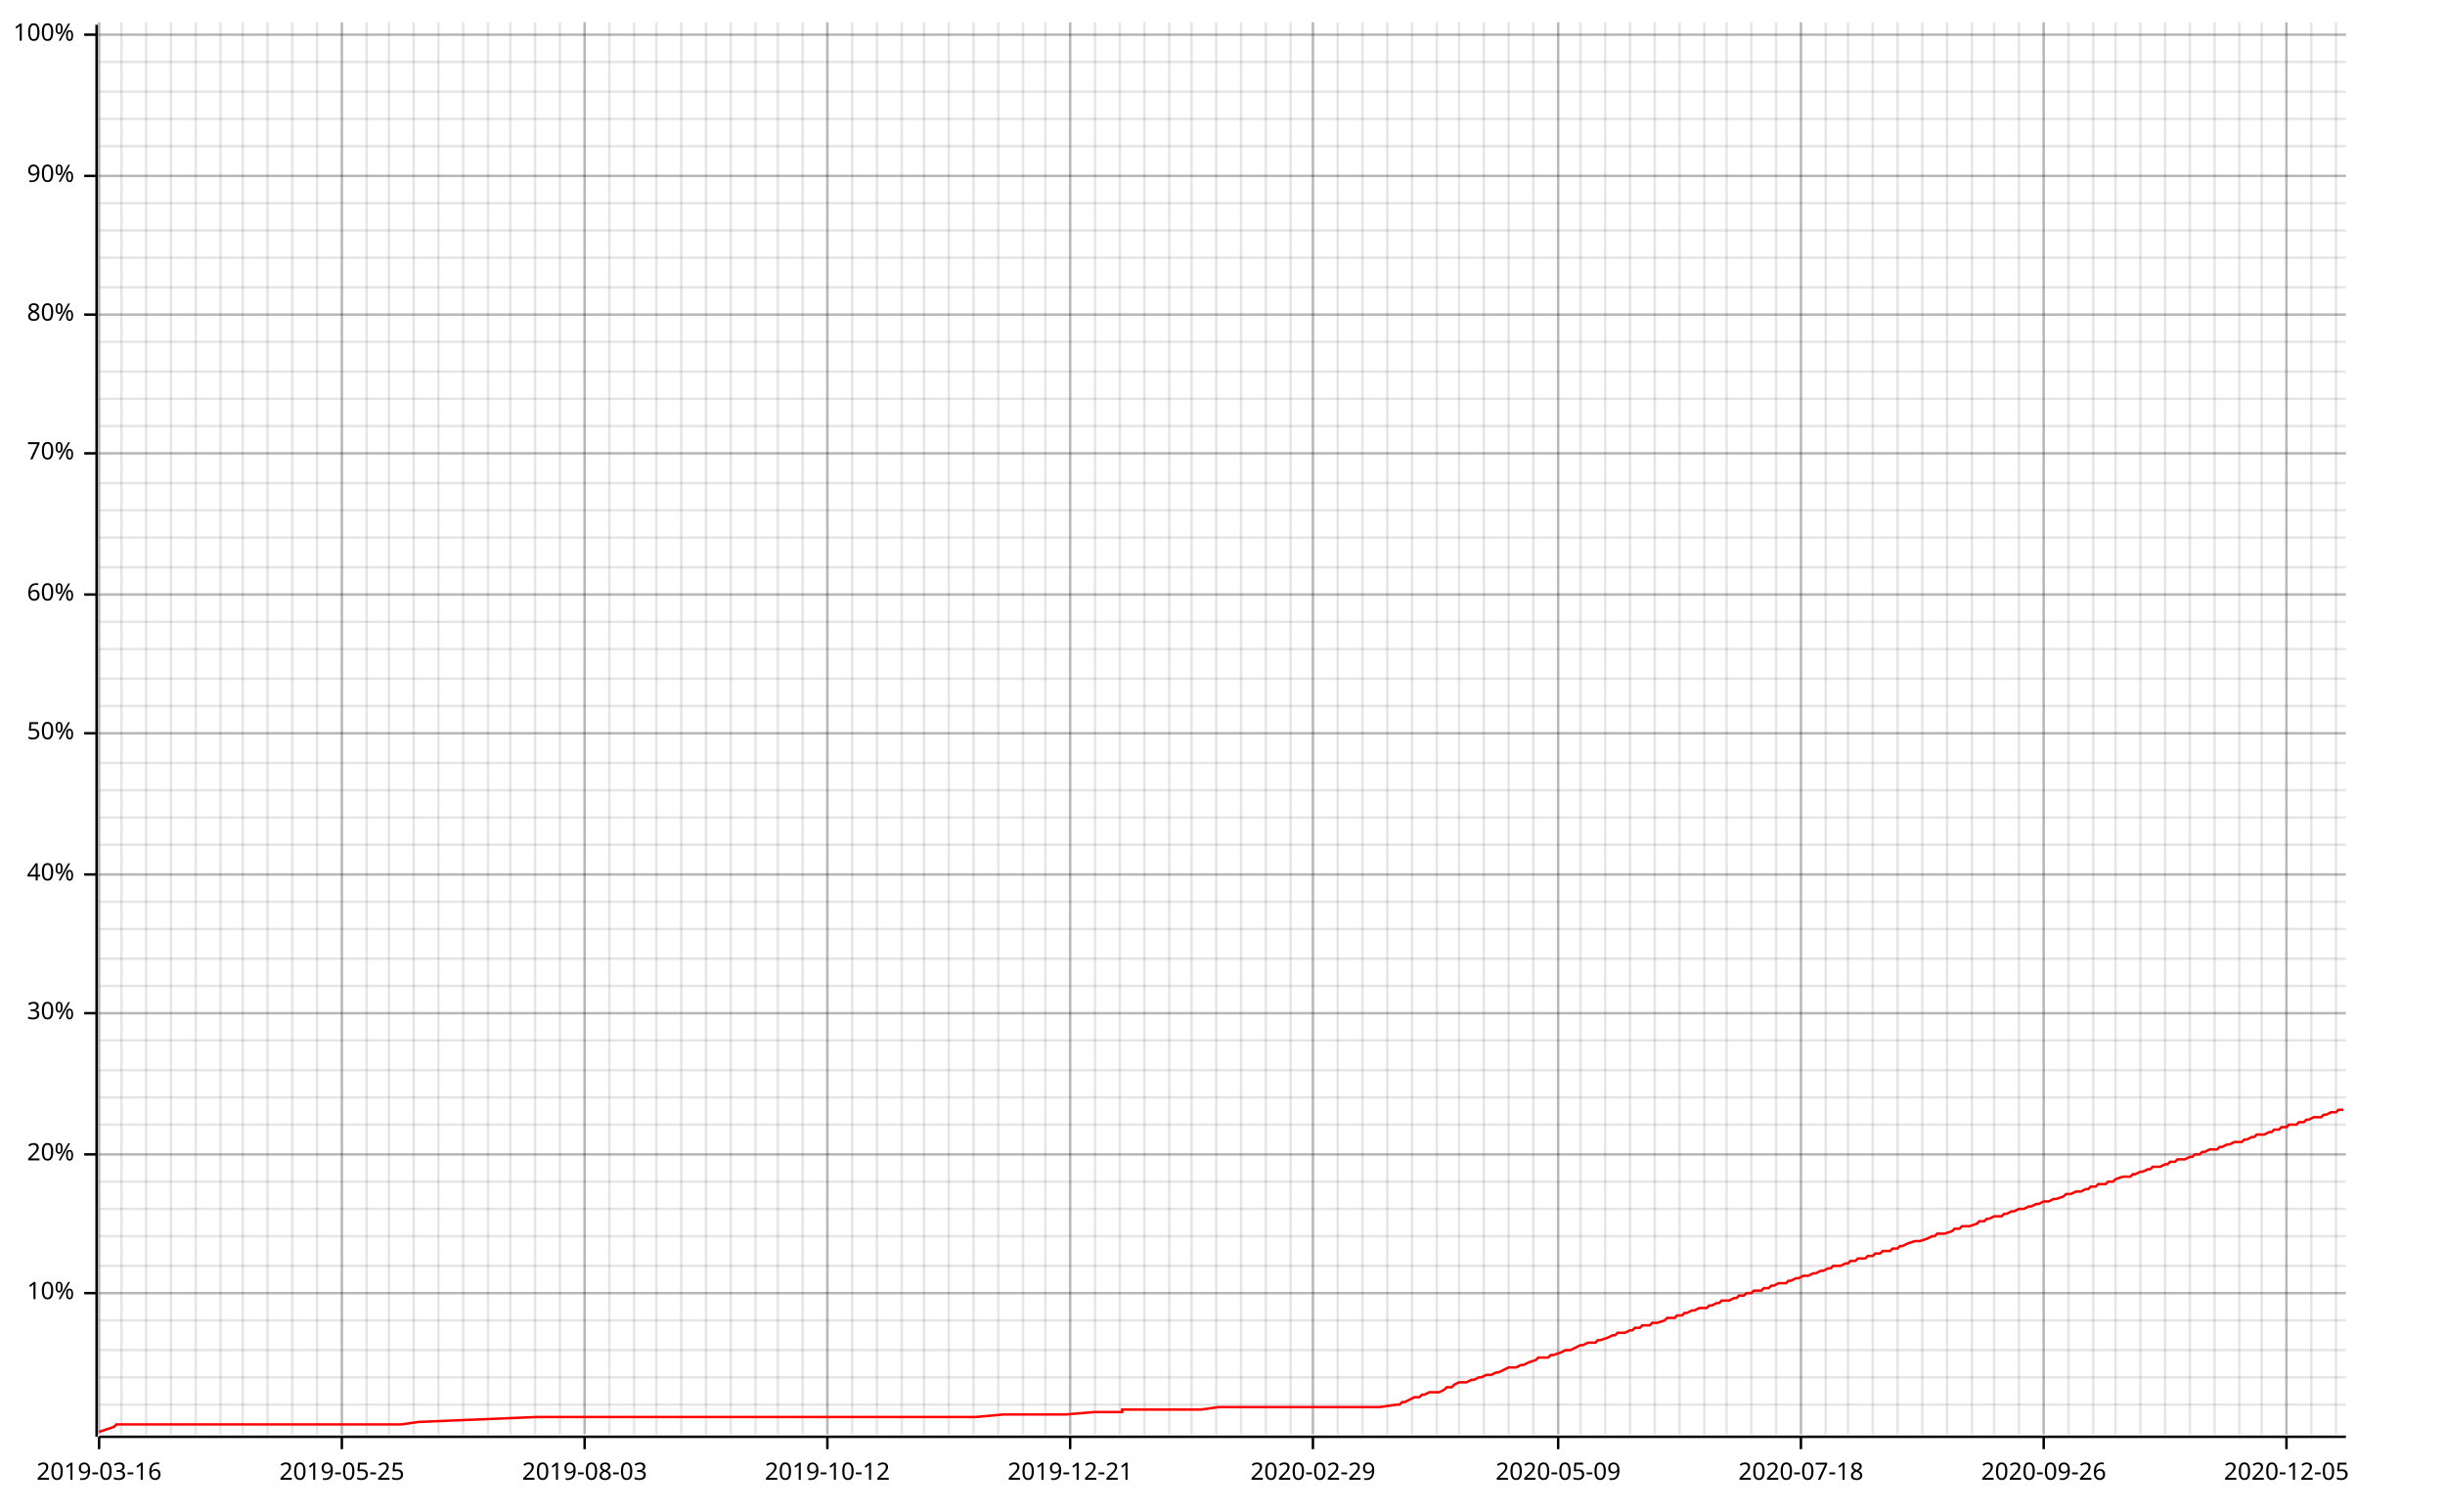
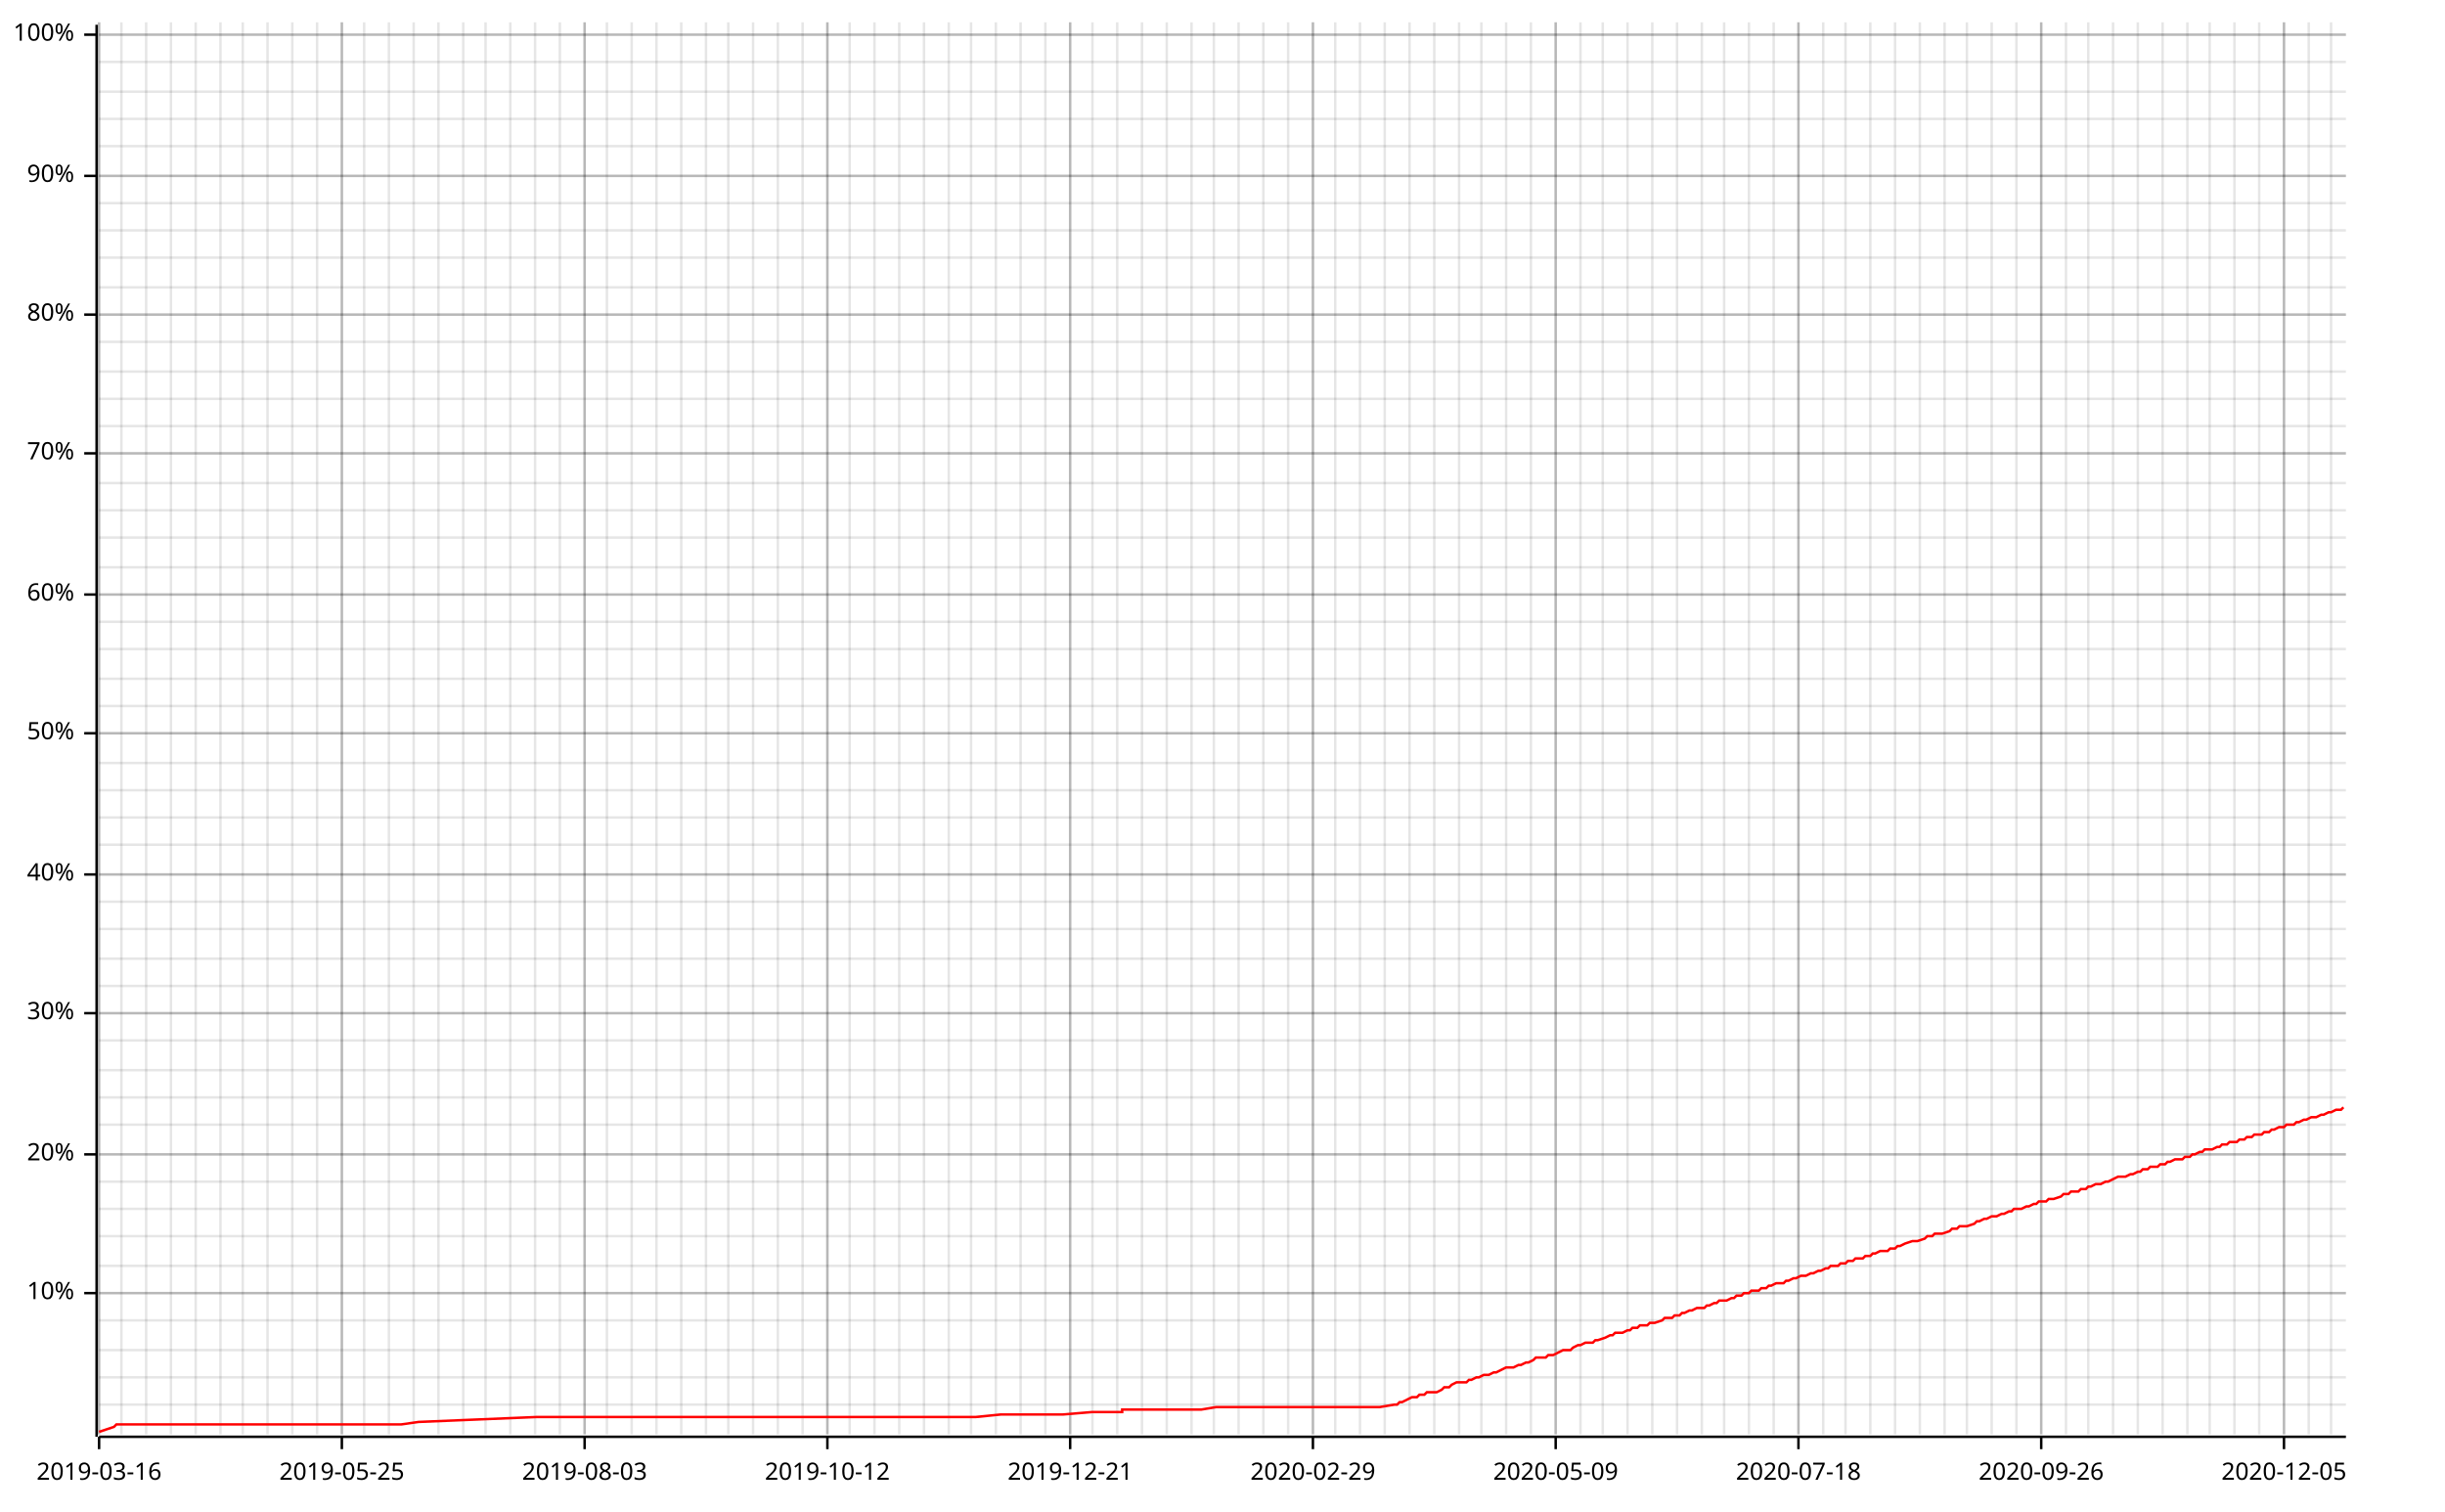
<svg xmlns="http://www.w3.org/2000/svg" width="987" height="610" viewBox="0 0 987 610">
  <line opacity="0.1" stroke="#000000" stroke-width="1" x1="40" y1="579" x2="40" y2="9" />
  <line opacity="0.1" stroke="#000000" stroke-width="1" x1="49" y1="579" x2="49" y2="9" />
  <line opacity="0.1" stroke="#000000" stroke-width="1" x1="59" y1="579" x2="59" y2="9" />
  <line opacity="0.1" stroke="#000000" stroke-width="1" x1="69" y1="579" x2="69" y2="9" />
  <line opacity="0.1" stroke="#000000" stroke-width="1" x1="79" y1="579" x2="79" y2="9" />
  <line opacity="0.1" stroke="#000000" stroke-width="1" x1="89" y1="579" x2="89" y2="9" />
  <line opacity="0.1" stroke="#000000" stroke-width="1" x1="98" y1="579" x2="98" y2="9" />
  <line opacity="0.1" stroke="#000000" stroke-width="1" x1="108" y1="579" x2="108" y2="9" />
  <line opacity="0.1" stroke="#000000" stroke-width="1" x1="118" y1="579" x2="118" y2="9" />
  <line opacity="0.1" stroke="#000000" stroke-width="1" x1="128" y1="579" x2="128" y2="9" />
  <line opacity="0.1" stroke="#000000" stroke-width="1" x1="138" y1="579" x2="138" y2="9" />
-   <line opacity="0.1" stroke="#000000" stroke-width="1" x1="148" y1="579" x2="148" y2="9" />
+   <line opacity="0.1" stroke="#000000" stroke-width="1" x1="147" y1="579" x2="147" y2="9" />
  <line opacity="0.1" stroke="#000000" stroke-width="1" x1="157" y1="579" x2="157" y2="9" />
  <line opacity="0.1" stroke="#000000" stroke-width="1" x1="167" y1="579" x2="167" y2="9" />
  <line opacity="0.1" stroke="#000000" stroke-width="1" x1="177" y1="579" x2="177" y2="9" />
  <line opacity="0.1" stroke="#000000" stroke-width="1" x1="187" y1="579" x2="187" y2="9" />
-   <line opacity="0.1" stroke="#000000" stroke-width="1" x1="197" y1="579" x2="197" y2="9" />
+   <line opacity="0.1" stroke="#000000" stroke-width="1" x1="196" y1="579" x2="196" y2="9" />
  <line opacity="0.1" stroke="#000000" stroke-width="1" x1="206" y1="579" x2="206" y2="9" />
  <line opacity="0.1" stroke="#000000" stroke-width="1" x1="216" y1="579" x2="216" y2="9" />
  <line opacity="0.1" stroke="#000000" stroke-width="1" x1="226" y1="579" x2="226" y2="9" />
  <line opacity="0.1" stroke="#000000" stroke-width="1" x1="236" y1="579" x2="236" y2="9" />
-   <line opacity="0.1" stroke="#000000" stroke-width="1" x1="246" y1="579" x2="246" y2="9" />
-   <line opacity="0.1" stroke="#000000" stroke-width="1" x1="256" y1="579" x2="256" y2="9" />
+   <line opacity="0.1" stroke="#000000" stroke-width="1" x1="245" y1="579" x2="245" y2="9" />
+   <line opacity="0.1" stroke="#000000" stroke-width="1" x1="255" y1="579" x2="255" y2="9" />
  <line opacity="0.1" stroke="#000000" stroke-width="1" x1="265" y1="579" x2="265" y2="9" />
  <line opacity="0.1" stroke="#000000" stroke-width="1" x1="275" y1="579" x2="275" y2="9" />
  <line opacity="0.1" stroke="#000000" stroke-width="1" x1="285" y1="579" x2="285" y2="9" />
-   <line opacity="0.1" stroke="#000000" stroke-width="1" x1="295" y1="579" x2="295" y2="9" />
-   <line opacity="0.1" stroke="#000000" stroke-width="1" x1="305" y1="579" x2="305" y2="9" />
+   <line opacity="0.1" stroke="#000000" stroke-width="1" x1="294" y1="579" x2="294" y2="9" />
+   <line opacity="0.1" stroke="#000000" stroke-width="1" x1="304" y1="579" x2="304" y2="9" />
  <line opacity="0.1" stroke="#000000" stroke-width="1" x1="314" y1="579" x2="314" y2="9" />
  <line opacity="0.1" stroke="#000000" stroke-width="1" x1="324" y1="579" x2="324" y2="9" />
  <line opacity="0.1" stroke="#000000" stroke-width="1" x1="334" y1="579" x2="334" y2="9" />
-   <line opacity="0.1" stroke="#000000" stroke-width="1" x1="344" y1="579" x2="344" y2="9" />
-   <line opacity="0.1" stroke="#000000" stroke-width="1" x1="354" y1="579" x2="354" y2="9" />
-   <line opacity="0.1" stroke="#000000" stroke-width="1" x1="364" y1="579" x2="364" y2="9" />
+   <line opacity="0.1" stroke="#000000" stroke-width="1" x1="343" y1="579" x2="343" y2="9" />
+   <line opacity="0.1" stroke="#000000" stroke-width="1" x1="353" y1="579" x2="353" y2="9" />
+   <line opacity="0.1" stroke="#000000" stroke-width="1" x1="363" y1="579" x2="363" y2="9" />
  <line opacity="0.1" stroke="#000000" stroke-width="1" x1="373" y1="579" x2="373" y2="9" />
  <line opacity="0.1" stroke="#000000" stroke-width="1" x1="383" y1="579" x2="383" y2="9" />
-   <line opacity="0.1" stroke="#000000" stroke-width="1" x1="393" y1="579" x2="393" y2="9" />
-   <line opacity="0.1" stroke="#000000" stroke-width="1" x1="403" y1="579" x2="403" y2="9" />
-   <line opacity="0.1" stroke="#000000" stroke-width="1" x1="413" y1="579" x2="413" y2="9" />
+   <line opacity="0.1" stroke="#000000" stroke-width="1" x1="392" y1="579" x2="392" y2="9" />
+   <line opacity="0.1" stroke="#000000" stroke-width="1" x1="402" y1="579" x2="402" y2="9" />
+   <line opacity="0.1" stroke="#000000" stroke-width="1" x1="412" y1="579" x2="412" y2="9" />
  <line opacity="0.1" stroke="#000000" stroke-width="1" x1="422" y1="579" x2="422" y2="9" />
  <line opacity="0.1" stroke="#000000" stroke-width="1" x1="432" y1="579" x2="432" y2="9" />
-   <line opacity="0.1" stroke="#000000" stroke-width="1" x1="442" y1="579" x2="442" y2="9" />
-   <line opacity="0.1" stroke="#000000" stroke-width="1" x1="452" y1="579" x2="452" y2="9" />
-   <line opacity="0.1" stroke="#000000" stroke-width="1" x1="462" y1="579" x2="462" y2="9" />
-   <line opacity="0.1" stroke="#000000" stroke-width="1" x1="472" y1="579" x2="472" y2="9" />
+   <line opacity="0.1" stroke="#000000" stroke-width="1" x1="441" y1="579" x2="441" y2="9" />
+   <line opacity="0.1" stroke="#000000" stroke-width="1" x1="451" y1="579" x2="451" y2="9" />
+   <line opacity="0.1" stroke="#000000" stroke-width="1" x1="461" y1="579" x2="461" y2="9" />
+   <line opacity="0.1" stroke="#000000" stroke-width="1" x1="471" y1="579" x2="471" y2="9" />
  <line opacity="0.1" stroke="#000000" stroke-width="1" x1="481" y1="579" x2="481" y2="9" />
-   <line opacity="0.1" stroke="#000000" stroke-width="1" x1="491" y1="579" x2="491" y2="9" />
-   <line opacity="0.1" stroke="#000000" stroke-width="1" x1="501" y1="579" x2="501" y2="9" />
-   <line opacity="0.1" stroke="#000000" stroke-width="1" x1="511" y1="579" x2="511" y2="9" />
-   <line opacity="0.1" stroke="#000000" stroke-width="1" x1="521" y1="579" x2="521" y2="9" />
+   <line opacity="0.1" stroke="#000000" stroke-width="1" x1="490" y1="579" x2="490" y2="9" />
+   <line opacity="0.1" stroke="#000000" stroke-width="1" x1="500" y1="579" x2="500" y2="9" />
+   <line opacity="0.1" stroke="#000000" stroke-width="1" x1="510" y1="579" x2="510" y2="9" />
+   <line opacity="0.1" stroke="#000000" stroke-width="1" x1="520" y1="579" x2="520" y2="9" />
  <line opacity="0.1" stroke="#000000" stroke-width="1" x1="530" y1="579" x2="530" y2="9" />
-   <line opacity="0.1" stroke="#000000" stroke-width="1" x1="540" y1="579" x2="540" y2="9" />
-   <line opacity="0.1" stroke="#000000" stroke-width="1" x1="550" y1="579" x2="550" y2="9" />
-   <line opacity="0.1" stroke="#000000" stroke-width="1" x1="560" y1="579" x2="560" y2="9" />
-   <line opacity="0.1" stroke="#000000" stroke-width="1" x1="570" y1="579" x2="570" y2="9" />
-   <line opacity="0.1" stroke="#000000" stroke-width="1" x1="580" y1="579" x2="580" y2="9" />
+   <line opacity="0.1" stroke="#000000" stroke-width="1" x1="539" y1="579" x2="539" y2="9" />
+   <line opacity="0.1" stroke="#000000" stroke-width="1" x1="549" y1="579" x2="549" y2="9" />
+   <line opacity="0.1" stroke="#000000" stroke-width="1" x1="559" y1="579" x2="559" y2="9" />
+   <line opacity="0.1" stroke="#000000" stroke-width="1" x1="569" y1="579" x2="569" y2="9" />
+   <line opacity="0.1" stroke="#000000" stroke-width="1" x1="579" y1="579" x2="579" y2="9" />
  <line opacity="0.1" stroke="#000000" stroke-width="1" x1="589" y1="579" x2="589" y2="9" />
-   <line opacity="0.1" stroke="#000000" stroke-width="1" x1="599" y1="579" x2="599" y2="9" />
-   <line opacity="0.1" stroke="#000000" stroke-width="1" x1="609" y1="579" x2="609" y2="9" />
-   <line opacity="0.1" stroke="#000000" stroke-width="1" x1="619" y1="579" x2="619" y2="9" />
-   <line opacity="0.1" stroke="#000000" stroke-width="1" x1="629" y1="579" x2="629" y2="9" />
+   <line opacity="0.1" stroke="#000000" stroke-width="1" x1="598" y1="579" x2="598" y2="9" />
+   <line opacity="0.1" stroke="#000000" stroke-width="1" x1="608" y1="579" x2="608" y2="9" />
+   <line opacity="0.1" stroke="#000000" stroke-width="1" x1="618" y1="579" x2="618" y2="9" />
+   <line opacity="0.1" stroke="#000000" stroke-width="1" x1="628" y1="579" x2="628" y2="9" />
  <line opacity="0.1" stroke="#000000" stroke-width="1" x1="638" y1="579" x2="638" y2="9" />
-   <line opacity="0.1" stroke="#000000" stroke-width="1" x1="648" y1="579" x2="648" y2="9" />
-   <line opacity="0.1" stroke="#000000" stroke-width="1" x1="658" y1="579" x2="658" y2="9" />
-   <line opacity="0.1" stroke="#000000" stroke-width="1" x1="668" y1="579" x2="668" y2="9" />
-   <line opacity="0.1" stroke="#000000" stroke-width="1" x1="678" y1="579" x2="678" y2="9" />
-   <line opacity="0.1" stroke="#000000" stroke-width="1" x1="688" y1="579" x2="688" y2="9" />
-   <line opacity="0.1" stroke="#000000" stroke-width="1" x1="697" y1="579" x2="697" y2="9" />
-   <line opacity="0.1" stroke="#000000" stroke-width="1" x1="707" y1="579" x2="707" y2="9" />
-   <line opacity="0.1" stroke="#000000" stroke-width="1" x1="717" y1="579" x2="717" y2="9" />
-   <line opacity="0.1" stroke="#000000" stroke-width="1" x1="727" y1="579" x2="727" y2="9" />
-   <line opacity="0.1" stroke="#000000" stroke-width="1" x1="737" y1="579" x2="737" y2="9" />
-   <line opacity="0.1" stroke="#000000" stroke-width="1" x1="746" y1="579" x2="746" y2="9" />
-   <line opacity="0.1" stroke="#000000" stroke-width="1" x1="756" y1="579" x2="756" y2="9" />
-   <line opacity="0.1" stroke="#000000" stroke-width="1" x1="766" y1="579" x2="766" y2="9" />
-   <line opacity="0.1" stroke="#000000" stroke-width="1" x1="776" y1="579" x2="776" y2="9" />
-   <line opacity="0.1" stroke="#000000" stroke-width="1" x1="786" y1="579" x2="786" y2="9" />
-   <line opacity="0.1" stroke="#000000" stroke-width="1" x1="796" y1="579" x2="796" y2="9" />
-   <line opacity="0.1" stroke="#000000" stroke-width="1" x1="805" y1="579" x2="805" y2="9" />
-   <line opacity="0.1" stroke="#000000" stroke-width="1" x1="815" y1="579" x2="815" y2="9" />
-   <line opacity="0.1" stroke="#000000" stroke-width="1" x1="825" y1="579" x2="825" y2="9" />
-   <line opacity="0.1" stroke="#000000" stroke-width="1" x1="835" y1="579" x2="835" y2="9" />
-   <line opacity="0.1" stroke="#000000" stroke-width="1" x1="845" y1="579" x2="845" y2="9" />
-   <line opacity="0.1" stroke="#000000" stroke-width="1" x1="854" y1="579" x2="854" y2="9" />
-   <line opacity="0.1" stroke="#000000" stroke-width="1" x1="864" y1="579" x2="864" y2="9" />
-   <line opacity="0.1" stroke="#000000" stroke-width="1" x1="874" y1="579" x2="874" y2="9" />
-   <line opacity="0.1" stroke="#000000" stroke-width="1" x1="884" y1="579" x2="884" y2="9" />
-   <line opacity="0.1" stroke="#000000" stroke-width="1" x1="894" y1="579" x2="894" y2="9" />
-   <line opacity="0.1" stroke="#000000" stroke-width="1" x1="904" y1="579" x2="904" y2="9" />
-   <line opacity="0.1" stroke="#000000" stroke-width="1" x1="913" y1="579" x2="913" y2="9" />
-   <line opacity="0.1" stroke="#000000" stroke-width="1" x1="923" y1="579" x2="923" y2="9" />
-   <line opacity="0.1" stroke="#000000" stroke-width="1" x1="933" y1="579" x2="933" y2="9" />
-   <line opacity="0.1" stroke="#000000" stroke-width="1" x1="943" y1="579" x2="943" y2="9" />
+   <line opacity="0.1" stroke="#000000" stroke-width="1" x1="647" y1="579" x2="647" y2="9" />
+   <line opacity="0.1" stroke="#000000" stroke-width="1" x1="657" y1="579" x2="657" y2="9" />
+   <line opacity="0.1" stroke="#000000" stroke-width="1" x1="667" y1="579" x2="667" y2="9" />
+   <line opacity="0.1" stroke="#000000" stroke-width="1" x1="677" y1="579" x2="677" y2="9" />
+   <line opacity="0.1" stroke="#000000" stroke-width="1" x1="687" y1="579" x2="687" y2="9" />
+   <line opacity="0.1" stroke="#000000" stroke-width="1" x1="696" y1="579" x2="696" y2="9" />
+   <line opacity="0.1" stroke="#000000" stroke-width="1" x1="706" y1="579" x2="706" y2="9" />
+   <line opacity="0.1" stroke="#000000" stroke-width="1" x1="716" y1="579" x2="716" y2="9" />
+   <line opacity="0.1" stroke="#000000" stroke-width="1" x1="726" y1="579" x2="726" y2="9" />
+   <line opacity="0.1" stroke="#000000" stroke-width="1" x1="736" y1="579" x2="736" y2="9" />
+   <line opacity="0.1" stroke="#000000" stroke-width="1" x1="745" y1="579" x2="745" y2="9" />
+   <line opacity="0.1" stroke="#000000" stroke-width="1" x1="755" y1="579" x2="755" y2="9" />
+   <line opacity="0.1" stroke="#000000" stroke-width="1" x1="765" y1="579" x2="765" y2="9" />
+   <line opacity="0.1" stroke="#000000" stroke-width="1" x1="775" y1="579" x2="775" y2="9" />
+   <line opacity="0.1" stroke="#000000" stroke-width="1" x1="785" y1="579" x2="785" y2="9" />
+   <line opacity="0.1" stroke="#000000" stroke-width="1" x1="794" y1="579" x2="794" y2="9" />
+   <line opacity="0.1" stroke="#000000" stroke-width="1" x1="804" y1="579" x2="804" y2="9" />
+   <line opacity="0.1" stroke="#000000" stroke-width="1" x1="814" y1="579" x2="814" y2="9" />
+   <line opacity="0.1" stroke="#000000" stroke-width="1" x1="824" y1="579" x2="824" y2="9" />
+   <line opacity="0.1" stroke="#000000" stroke-width="1" x1="834" y1="579" x2="834" y2="9" />
+   <line opacity="0.1" stroke="#000000" stroke-width="1" x1="843" y1="579" x2="843" y2="9" />
+   <line opacity="0.1" stroke="#000000" stroke-width="1" x1="853" y1="579" x2="853" y2="9" />
+   <line opacity="0.1" stroke="#000000" stroke-width="1" x1="863" y1="579" x2="863" y2="9" />
+   <line opacity="0.1" stroke="#000000" stroke-width="1" x1="873" y1="579" x2="873" y2="9" />
+   <line opacity="0.1" stroke="#000000" stroke-width="1" x1="883" y1="579" x2="883" y2="9" />
+   <line opacity="0.1" stroke="#000000" stroke-width="1" x1="892" y1="579" x2="892" y2="9" />
+   <line opacity="0.1" stroke="#000000" stroke-width="1" x1="902" y1="579" x2="902" y2="9" />
+   <line opacity="0.1" stroke="#000000" stroke-width="1" x1="912" y1="579" x2="912" y2="9" />
+   <line opacity="0.1" stroke="#000000" stroke-width="1" x1="922" y1="579" x2="922" y2="9" />
+   <line opacity="0.1" stroke="#000000" stroke-width="1" x1="932" y1="579" x2="932" y2="9" />
+   <line opacity="0.1" stroke="#000000" stroke-width="1" x1="941" y1="579" x2="941" y2="9" />
  <line opacity="0.1" stroke="#000000" stroke-width="1" x1="40" y1="567" x2="947" y2="567" />
  <line opacity="0.1" stroke="#000000" stroke-width="1" x1="40" y1="556" x2="947" y2="556" />
  <line opacity="0.1" stroke="#000000" stroke-width="1" x1="40" y1="545" x2="947" y2="545" />
  <line opacity="0.1" stroke="#000000" stroke-width="1" x1="40" y1="533" x2="947" y2="533" />
  <line opacity="0.1" stroke="#000000" stroke-width="1" x1="40" y1="522" x2="947" y2="522" />
  <line opacity="0.1" stroke="#000000" stroke-width="1" x1="40" y1="511" x2="947" y2="511" />
  <line opacity="0.1" stroke="#000000" stroke-width="1" x1="40" y1="499" x2="947" y2="499" />
  <line opacity="0.1" stroke="#000000" stroke-width="1" x1="40" y1="488" x2="947" y2="488" />
  <line opacity="0.1" stroke="#000000" stroke-width="1" x1="40" y1="477" x2="947" y2="477" />
  <line opacity="0.1" stroke="#000000" stroke-width="1" x1="40" y1="466" x2="947" y2="466" />
  <line opacity="0.1" stroke="#000000" stroke-width="1" x1="40" y1="454" x2="947" y2="454" />
  <line opacity="0.1" stroke="#000000" stroke-width="1" x1="40" y1="443" x2="947" y2="443" />
  <line opacity="0.1" stroke="#000000" stroke-width="1" x1="40" y1="432" x2="947" y2="432" />
  <line opacity="0.1" stroke="#000000" stroke-width="1" x1="40" y1="420" x2="947" y2="420" />
  <line opacity="0.1" stroke="#000000" stroke-width="1" x1="40" y1="409" x2="947" y2="409" />
  <line opacity="0.1" stroke="#000000" stroke-width="1" x1="40" y1="398" x2="947" y2="398" />
  <line opacity="0.1" stroke="#000000" stroke-width="1" x1="40" y1="387" x2="947" y2="387" />
  <line opacity="0.1" stroke="#000000" stroke-width="1" x1="40" y1="375" x2="947" y2="375" />
  <line opacity="0.1" stroke="#000000" stroke-width="1" x1="40" y1="364" x2="947" y2="364" />
  <line opacity="0.1" stroke="#000000" stroke-width="1" x1="40" y1="353" x2="947" y2="353" />
  <line opacity="0.1" stroke="#000000" stroke-width="1" x1="40" y1="341" x2="947" y2="341" />
  <line opacity="0.1" stroke="#000000" stroke-width="1" x1="40" y1="330" x2="947" y2="330" />
  <line opacity="0.1" stroke="#000000" stroke-width="1" x1="40" y1="319" x2="947" y2="319" />
  <line opacity="0.1" stroke="#000000" stroke-width="1" x1="40" y1="308" x2="947" y2="308" />
  <line opacity="0.1" stroke="#000000" stroke-width="1" x1="40" y1="296" x2="947" y2="296" />
  <line opacity="0.1" stroke="#000000" stroke-width="1" x1="40" y1="285" x2="947" y2="285" />
  <line opacity="0.1" stroke="#000000" stroke-width="1" x1="40" y1="274" x2="947" y2="274" />
  <line opacity="0.1" stroke="#000000" stroke-width="1" x1="40" y1="262" x2="947" y2="262" />
  <line opacity="0.1" stroke="#000000" stroke-width="1" x1="40" y1="251" x2="947" y2="251" />
  <line opacity="0.1" stroke="#000000" stroke-width="1" x1="40" y1="240" x2="947" y2="240" />
  <line opacity="0.1" stroke="#000000" stroke-width="1" x1="40" y1="229" x2="947" y2="229" />
  <line opacity="0.1" stroke="#000000" stroke-width="1" x1="40" y1="217" x2="947" y2="217" />
  <line opacity="0.1" stroke="#000000" stroke-width="1" x1="40" y1="206" x2="947" y2="206" />
  <line opacity="0.1" stroke="#000000" stroke-width="1" x1="40" y1="195" x2="947" y2="195" />
  <line opacity="0.1" stroke="#000000" stroke-width="1" x1="40" y1="183" x2="947" y2="183" />
  <line opacity="0.1" stroke="#000000" stroke-width="1" x1="40" y1="172" x2="947" y2="172" />
  <line opacity="0.1" stroke="#000000" stroke-width="1" x1="40" y1="161" x2="947" y2="161" />
  <line opacity="0.1" stroke="#000000" stroke-width="1" x1="40" y1="150" x2="947" y2="150" />
  <line opacity="0.1" stroke="#000000" stroke-width="1" x1="40" y1="138" x2="947" y2="138" />
  <line opacity="0.1" stroke="#000000" stroke-width="1" x1="40" y1="127" x2="947" y2="127" />
  <line opacity="0.1" stroke="#000000" stroke-width="1" x1="40" y1="116" x2="947" y2="116" />
  <line opacity="0.1" stroke="#000000" stroke-width="1" x1="40" y1="104" x2="947" y2="104" />
  <line opacity="0.1" stroke="#000000" stroke-width="1" x1="40" y1="93" x2="947" y2="93" />
  <line opacity="0.1" stroke="#000000" stroke-width="1" x1="40" y1="82" x2="947" y2="82" />
  <line opacity="0.1" stroke="#000000" stroke-width="1" x1="40" y1="71" x2="947" y2="71" />
  <line opacity="0.1" stroke="#000000" stroke-width="1" x1="40" y1="59" x2="947" y2="59" />
  <line opacity="0.1" stroke="#000000" stroke-width="1" x1="40" y1="48" x2="947" y2="48" />
  <line opacity="0.1" stroke="#000000" stroke-width="1" x1="40" y1="37" x2="947" y2="37" />
  <line opacity="0.1" stroke="#000000" stroke-width="1" x1="40" y1="25" x2="947" y2="25" />
  <line opacity="0.1" stroke="#000000" stroke-width="1" x1="40" y1="14" x2="947" y2="14" />
  <line opacity="0.2" stroke="#000000" stroke-width="1" x1="40" y1="579" x2="40" y2="9" />
  <line opacity="0.2" stroke="#000000" stroke-width="1" x1="138" y1="579" x2="138" y2="9" />
  <line opacity="0.2" stroke="#000000" stroke-width="1" x1="236" y1="579" x2="236" y2="9" />
  <line opacity="0.2" stroke="#000000" stroke-width="1" x1="334" y1="579" x2="334" y2="9" />
  <line opacity="0.2" stroke="#000000" stroke-width="1" x1="432" y1="579" x2="432" y2="9" />
  <line opacity="0.2" stroke="#000000" stroke-width="1" x1="530" y1="579" x2="530" y2="9" />
-   <line opacity="0.2" stroke="#000000" stroke-width="1" x1="629" y1="579" x2="629" y2="9" />
-   <line opacity="0.2" stroke="#000000" stroke-width="1" x1="727" y1="579" x2="727" y2="9" />
-   <line opacity="0.2" stroke="#000000" stroke-width="1" x1="825" y1="579" x2="825" y2="9" />
-   <line opacity="0.2" stroke="#000000" stroke-width="1" x1="923" y1="579" x2="923" y2="9" />
+   <line opacity="0.2" stroke="#000000" stroke-width="1" x1="628" y1="579" x2="628" y2="9" />
+   <line opacity="0.2" stroke="#000000" stroke-width="1" x1="726" y1="579" x2="726" y2="9" />
+   <line opacity="0.2" stroke="#000000" stroke-width="1" x1="824" y1="579" x2="824" y2="9" />
+   <line opacity="0.2" stroke="#000000" stroke-width="1" x1="922" y1="579" x2="922" y2="9" />
  <line opacity="0.2" stroke="#000000" stroke-width="1" x1="40" y1="522" x2="947" y2="522" />
  <line opacity="0.2" stroke="#000000" stroke-width="1" x1="40" y1="466" x2="947" y2="466" />
  <line opacity="0.2" stroke="#000000" stroke-width="1" x1="40" y1="409" x2="947" y2="409" />
  <line opacity="0.2" stroke="#000000" stroke-width="1" x1="40" y1="353" x2="947" y2="353" />
  <line opacity="0.2" stroke="#000000" stroke-width="1" x1="40" y1="296" x2="947" y2="296" />
  <line opacity="0.2" stroke="#000000" stroke-width="1" x1="40" y1="240" x2="947" y2="240" />
  <line opacity="0.2" stroke="#000000" stroke-width="1" x1="40" y1="183" x2="947" y2="183" />
  <line opacity="0.2" stroke="#000000" stroke-width="1" x1="40" y1="127" x2="947" y2="127" />
  <line opacity="0.2" stroke="#000000" stroke-width="1" x1="40" y1="71" x2="947" y2="71" />
  <line opacity="0.2" stroke="#000000" stroke-width="1" x1="40" y1="14" x2="947" y2="14" />
  <polyline fill="none" opacity="1" stroke="#000000" stroke-width="1" points="39,10 39,580 " />
  <text x="30" y="522" dy="0.5ex" text-anchor="end" font-family="sans-serif" font-size="9.677" opacity="1" fill="#000000">
10%
</text>
  <polyline fill="none" opacity="1" stroke="#000000" stroke-width="1" points="34,522 39,522 " />
  <text x="30" y="466" dy="0.5ex" text-anchor="end" font-family="sans-serif" font-size="9.677" opacity="1" fill="#000000">
20%
</text>
  <polyline fill="none" opacity="1" stroke="#000000" stroke-width="1" points="34,466 39,466 " />
  <text x="30" y="409" dy="0.5ex" text-anchor="end" font-family="sans-serif" font-size="9.677" opacity="1" fill="#000000">
30%
</text>
  <polyline fill="none" opacity="1" stroke="#000000" stroke-width="1" points="34,409 39,409 " />
  <text x="30" y="353" dy="0.5ex" text-anchor="end" font-family="sans-serif" font-size="9.677" opacity="1" fill="#000000">
40%
</text>
  <polyline fill="none" opacity="1" stroke="#000000" stroke-width="1" points="34,353 39,353 " />
  <text x="30" y="296" dy="0.5ex" text-anchor="end" font-family="sans-serif" font-size="9.677" opacity="1" fill="#000000">
50%
</text>
  <polyline fill="none" opacity="1" stroke="#000000" stroke-width="1" points="34,296 39,296 " />
  <text x="30" y="240" dy="0.5ex" text-anchor="end" font-family="sans-serif" font-size="9.677" opacity="1" fill="#000000">
60%
</text>
  <polyline fill="none" opacity="1" stroke="#000000" stroke-width="1" points="34,240 39,240 " />
  <text x="30" y="183" dy="0.5ex" text-anchor="end" font-family="sans-serif" font-size="9.677" opacity="1" fill="#000000">
70%
</text>
  <polyline fill="none" opacity="1" stroke="#000000" stroke-width="1" points="34,183 39,183 " />
  <text x="30" y="127" dy="0.5ex" text-anchor="end" font-family="sans-serif" font-size="9.677" opacity="1" fill="#000000">
80%
</text>
  <polyline fill="none" opacity="1" stroke="#000000" stroke-width="1" points="34,127 39,127 " />
  <text x="30" y="71" dy="0.5ex" text-anchor="end" font-family="sans-serif" font-size="9.677" opacity="1" fill="#000000">
90%
</text>
  <polyline fill="none" opacity="1" stroke="#000000" stroke-width="1" points="34,71 39,71 " />
  <text x="30" y="14" dy="0.5ex" text-anchor="end" font-family="sans-serif" font-size="9.677" opacity="1" fill="#000000">
100%
</text>
  <polyline fill="none" opacity="1" stroke="#000000" stroke-width="1" points="34,14 39,14 " />
  <polyline fill="none" opacity="1" stroke="#000000" stroke-width="1" points="40,580 947,580 " />
  <text x="40" y="590" dy="0.76em" text-anchor="middle" font-family="sans-serif" font-size="9.677" opacity="1" fill="#000000">
2019-03-16
</text>
  <polyline fill="none" opacity="1" stroke="#000000" stroke-width="1" points="40,580 40,585 " />
  <text x="138" y="590" dy="0.76em" text-anchor="middle" font-family="sans-serif" font-size="9.677" opacity="1" fill="#000000">
2019-05-25
</text>
  <polyline fill="none" opacity="1" stroke="#000000" stroke-width="1" points="138,580 138,585 " />
  <text x="236" y="590" dy="0.76em" text-anchor="middle" font-family="sans-serif" font-size="9.677" opacity="1" fill="#000000">
2019-08-03
</text>
  <polyline fill="none" opacity="1" stroke="#000000" stroke-width="1" points="236,580 236,585 " />
  <text x="334" y="590" dy="0.76em" text-anchor="middle" font-family="sans-serif" font-size="9.677" opacity="1" fill="#000000">
2019-10-12
</text>
  <polyline fill="none" opacity="1" stroke="#000000" stroke-width="1" points="334,580 334,585 " />
  <text x="432" y="590" dy="0.76em" text-anchor="middle" font-family="sans-serif" font-size="9.677" opacity="1" fill="#000000">
2019-12-21
</text>
  <polyline fill="none" opacity="1" stroke="#000000" stroke-width="1" points="432,580 432,585 " />
  <text x="530" y="590" dy="0.76em" text-anchor="middle" font-family="sans-serif" font-size="9.677" opacity="1" fill="#000000">
2020-02-29
</text>
  <polyline fill="none" opacity="1" stroke="#000000" stroke-width="1" points="530,580 530,585 " />
-   <text x="629" y="590" dy="0.76em" text-anchor="middle" font-family="sans-serif" font-size="9.677" opacity="1" fill="#000000">
+   <text x="628" y="590" dy="0.76em" text-anchor="middle" font-family="sans-serif" font-size="9.677" opacity="1" fill="#000000">
2020-05-09
</text>
-   <polyline fill="none" opacity="1" stroke="#000000" stroke-width="1" points="629,580 629,585 " />
-   <text x="727" y="590" dy="0.76em" text-anchor="middle" font-family="sans-serif" font-size="9.677" opacity="1" fill="#000000">
+   <polyline fill="none" opacity="1" stroke="#000000" stroke-width="1" points="628,580 628,585 " />
+   <text x="726" y="590" dy="0.76em" text-anchor="middle" font-family="sans-serif" font-size="9.677" opacity="1" fill="#000000">
2020-07-18
</text>
-   <polyline fill="none" opacity="1" stroke="#000000" stroke-width="1" points="727,580 727,585 " />
-   <text x="825" y="590" dy="0.76em" text-anchor="middle" font-family="sans-serif" font-size="9.677" opacity="1" fill="#000000">
+   <polyline fill="none" opacity="1" stroke="#000000" stroke-width="1" points="726,580 726,585 " />
+   <text x="824" y="590" dy="0.76em" text-anchor="middle" font-family="sans-serif" font-size="9.677" opacity="1" fill="#000000">
2020-09-26
</text>
-   <polyline fill="none" opacity="1" stroke="#000000" stroke-width="1" points="825,580 825,585 " />
-   <text x="923" y="590" dy="0.76em" text-anchor="middle" font-family="sans-serif" font-size="9.677" opacity="1" fill="#000000">
+   <polyline fill="none" opacity="1" stroke="#000000" stroke-width="1" points="824,580 824,585 " />
+   <text x="922" y="590" dy="0.76em" text-anchor="middle" font-family="sans-serif" font-size="9.677" opacity="1" fill="#000000">
2020-12-05
</text>
-   <polyline fill="none" opacity="1" stroke="#000000" stroke-width="1" points="923,580 923,585 " />
-   <polyline fill="none" opacity="1" stroke="#FF0000" stroke-width="1" points="40,578 40,578 46,576 47,575 151,575 154,575 156,575 159,575 162,575 169,574 217,572 218,572 394,572 405,571 430,571 442,570 453,570 453,569 472,569 485,569 492,568 555,568 556,568 557,568 564,567 565,567 566,566 567,566 569,565 571,564 573,564 574,563 575,563 577,562 579,562 581,562 583,561 584,560 586,560 587,559 589,558 591,558 591,558 592,558 594,557 595,557 597,556 598,556 600,555 602,555 604,554 605,554 607,553 609,552 609,552 611,552 612,552 614,551 615,551 617,550 617,550 620,549 621,548 623,548 625,548 626,547 627,547 630,546 632,545 633,545 634,545 636,544 638,543 639,543 641,542 642,542 644,542 645,541 646,541 649,540 651,539 652,539 653,538 655,538 656,538 658,537 659,537 660,536 662,536 663,535 665,535 666,535 667,534 669,534 672,533 673,532 674,532 676,532 677,531 679,531 680,530 681,530 683,529 684,529 686,528 687,528 689,528 690,527 691,527 693,526 694,526 695,525 697,525 698,525 700,524 701,524 702,523 704,523 705,522 707,522 708,521 709,521 711,521 712,520 714,520 715,519 716,519 718,518 719,518 721,518 722,517 723,517 725,516 726,516 728,515 729,515 730,515 732,514 733,514 735,513 736,513 738,512 739,512 740,511 742,511 743,511 745,510 746,510 747,509 749,509 750,508 752,508 753,508 754,507 756,507 757,506 759,506 760,505 761,505 763,505 764,504 766,504 767,503 768,503 770,502 773,501 774,501 775,501 778,500 780,499 781,499 782,498 784,498 785,498 788,497 789,496 791,496 792,495 794,495 795,495 798,494 799,493 801,493 802,492 803,492 805,491 808,491 809,490 810,490 812,489 813,489 815,488 817,488 819,487 820,487 822,486 823,486 825,485 826,485 827,485 829,484 830,484 833,483 834,482 836,482 838,481 839,481 840,481 842,480 843,480 844,479 846,479 847,478 848,478 850,478 851,477 853,477 854,476 857,475 858,475 860,475 861,474 862,474 864,473 865,473 867,472 868,472 869,471 871,471 872,471 874,470 875,470 876,469 878,469 879,468 881,468 882,468 884,467 885,467 886,466 888,466 889,465 890,465 892,464 893,464 895,464 896,463 897,463 899,462 900,462 902,461 903,461 905,461 906,460 907,460 909,459 910,459 911,458 913,458 914,458 916,457 917,457 918,456 920,456 921,455 923,455 924,454 925,454 927,454 928,453 930,453 931,452 932,452 934,451 935,451 937,451 938,450 939,450 941,449 943,449 944,448 945,448 946,448 " />
+   <polyline fill="none" opacity="1" stroke="#000000" stroke-width="1" points="922,580 922,585 " />
+   <polyline fill="none" opacity="1" stroke="#FF0000" stroke-width="1" points="40,578 40,578 46,576 47,575 150,575 154,575 155,575 159,575 162,575 169,574 217,572 218,572 394,572 404,571 429,571 441,570 453,570 453,569 471,569 485,569 491,568 554,568 555,568 557,568 563,567 564,567 565,566 566,566 568,565 570,564 572,564 573,563 575,563 576,562 578,562 580,562 582,561 583,560 585,560 586,559 588,558 590,558 590,558 592,558 593,557 594,557 596,556 597,556 599,555 601,555 603,554 604,554 606,553 608,552 608,552 610,552 611,552 613,551 614,551 616,550 617,550 619,549 620,548 622,548 624,548 625,547 627,547 629,546 631,545 632,545 634,545 635,544 637,543 638,543 640,542 641,542 643,542 644,541 645,541 648,540 650,539 651,539 652,538 654,538 655,538 657,537 658,537 659,536 661,536 662,535 664,535 665,535 666,534 668,534 671,533 672,532 673,532 675,532 676,531 678,531 679,530 680,530 682,529 683,529 685,528 686,528 688,528 689,527 690,527 692,526 693,526 694,525 696,525 697,525 699,524 700,524 701,523 703,523 704,522 706,522 707,521 708,521 710,521 711,520 713,520 714,519 715,519 717,518 718,518 720,518 721,517 722,517 724,516 725,516 727,515 728,515 729,515 731,514 732,514 734,513 735,513 737,512 738,512 739,511 741,511 742,511 743,510 745,510 746,509 748,509 749,508 750,508 752,508 753,507 755,507 756,506 757,506 759,505 760,505 762,505 763,504 765,504 766,503 767,503 769,502 772,501 773,501 774,501 777,500 778,499 780,499 781,498 783,498 784,498 787,497 788,496 790,496 791,495 792,495 794,495 797,494 798,493 799,493 801,492 802,492 804,491 806,491 808,490 809,490 811,489 812,489 813,488 816,488 818,487 819,487 821,486 822,486 823,485 825,485 826,485 827,484 829,484 832,483 833,482 835,482 836,481 837,481 839,481 840,480 842,480 843,479 844,479 846,478 847,478 848,478 850,477 851,477 853,476 855,475 857,475 858,475 860,474 861,474 863,473 864,473 865,472 867,472 868,471 869,471 871,471 872,470 874,470 875,469 876,469 878,468 879,468 881,468 882,467 884,467 885,466 886,466 888,465 889,465 890,464 892,464 893,464 895,463 896,463 897,462 899,462 900,461 902,461 903,461 904,460 906,460 907,459 909,459 910,458 912,458 913,458 914,457 916,457 917,456 918,456 920,455 922,455 923,454 924,454 926,454 927,453 928,453 930,452 931,452 933,451 934,451 935,451 937,450 938,450 940,449 941,449 943,448 944,448 945,448 946,447 " />
</svg>
